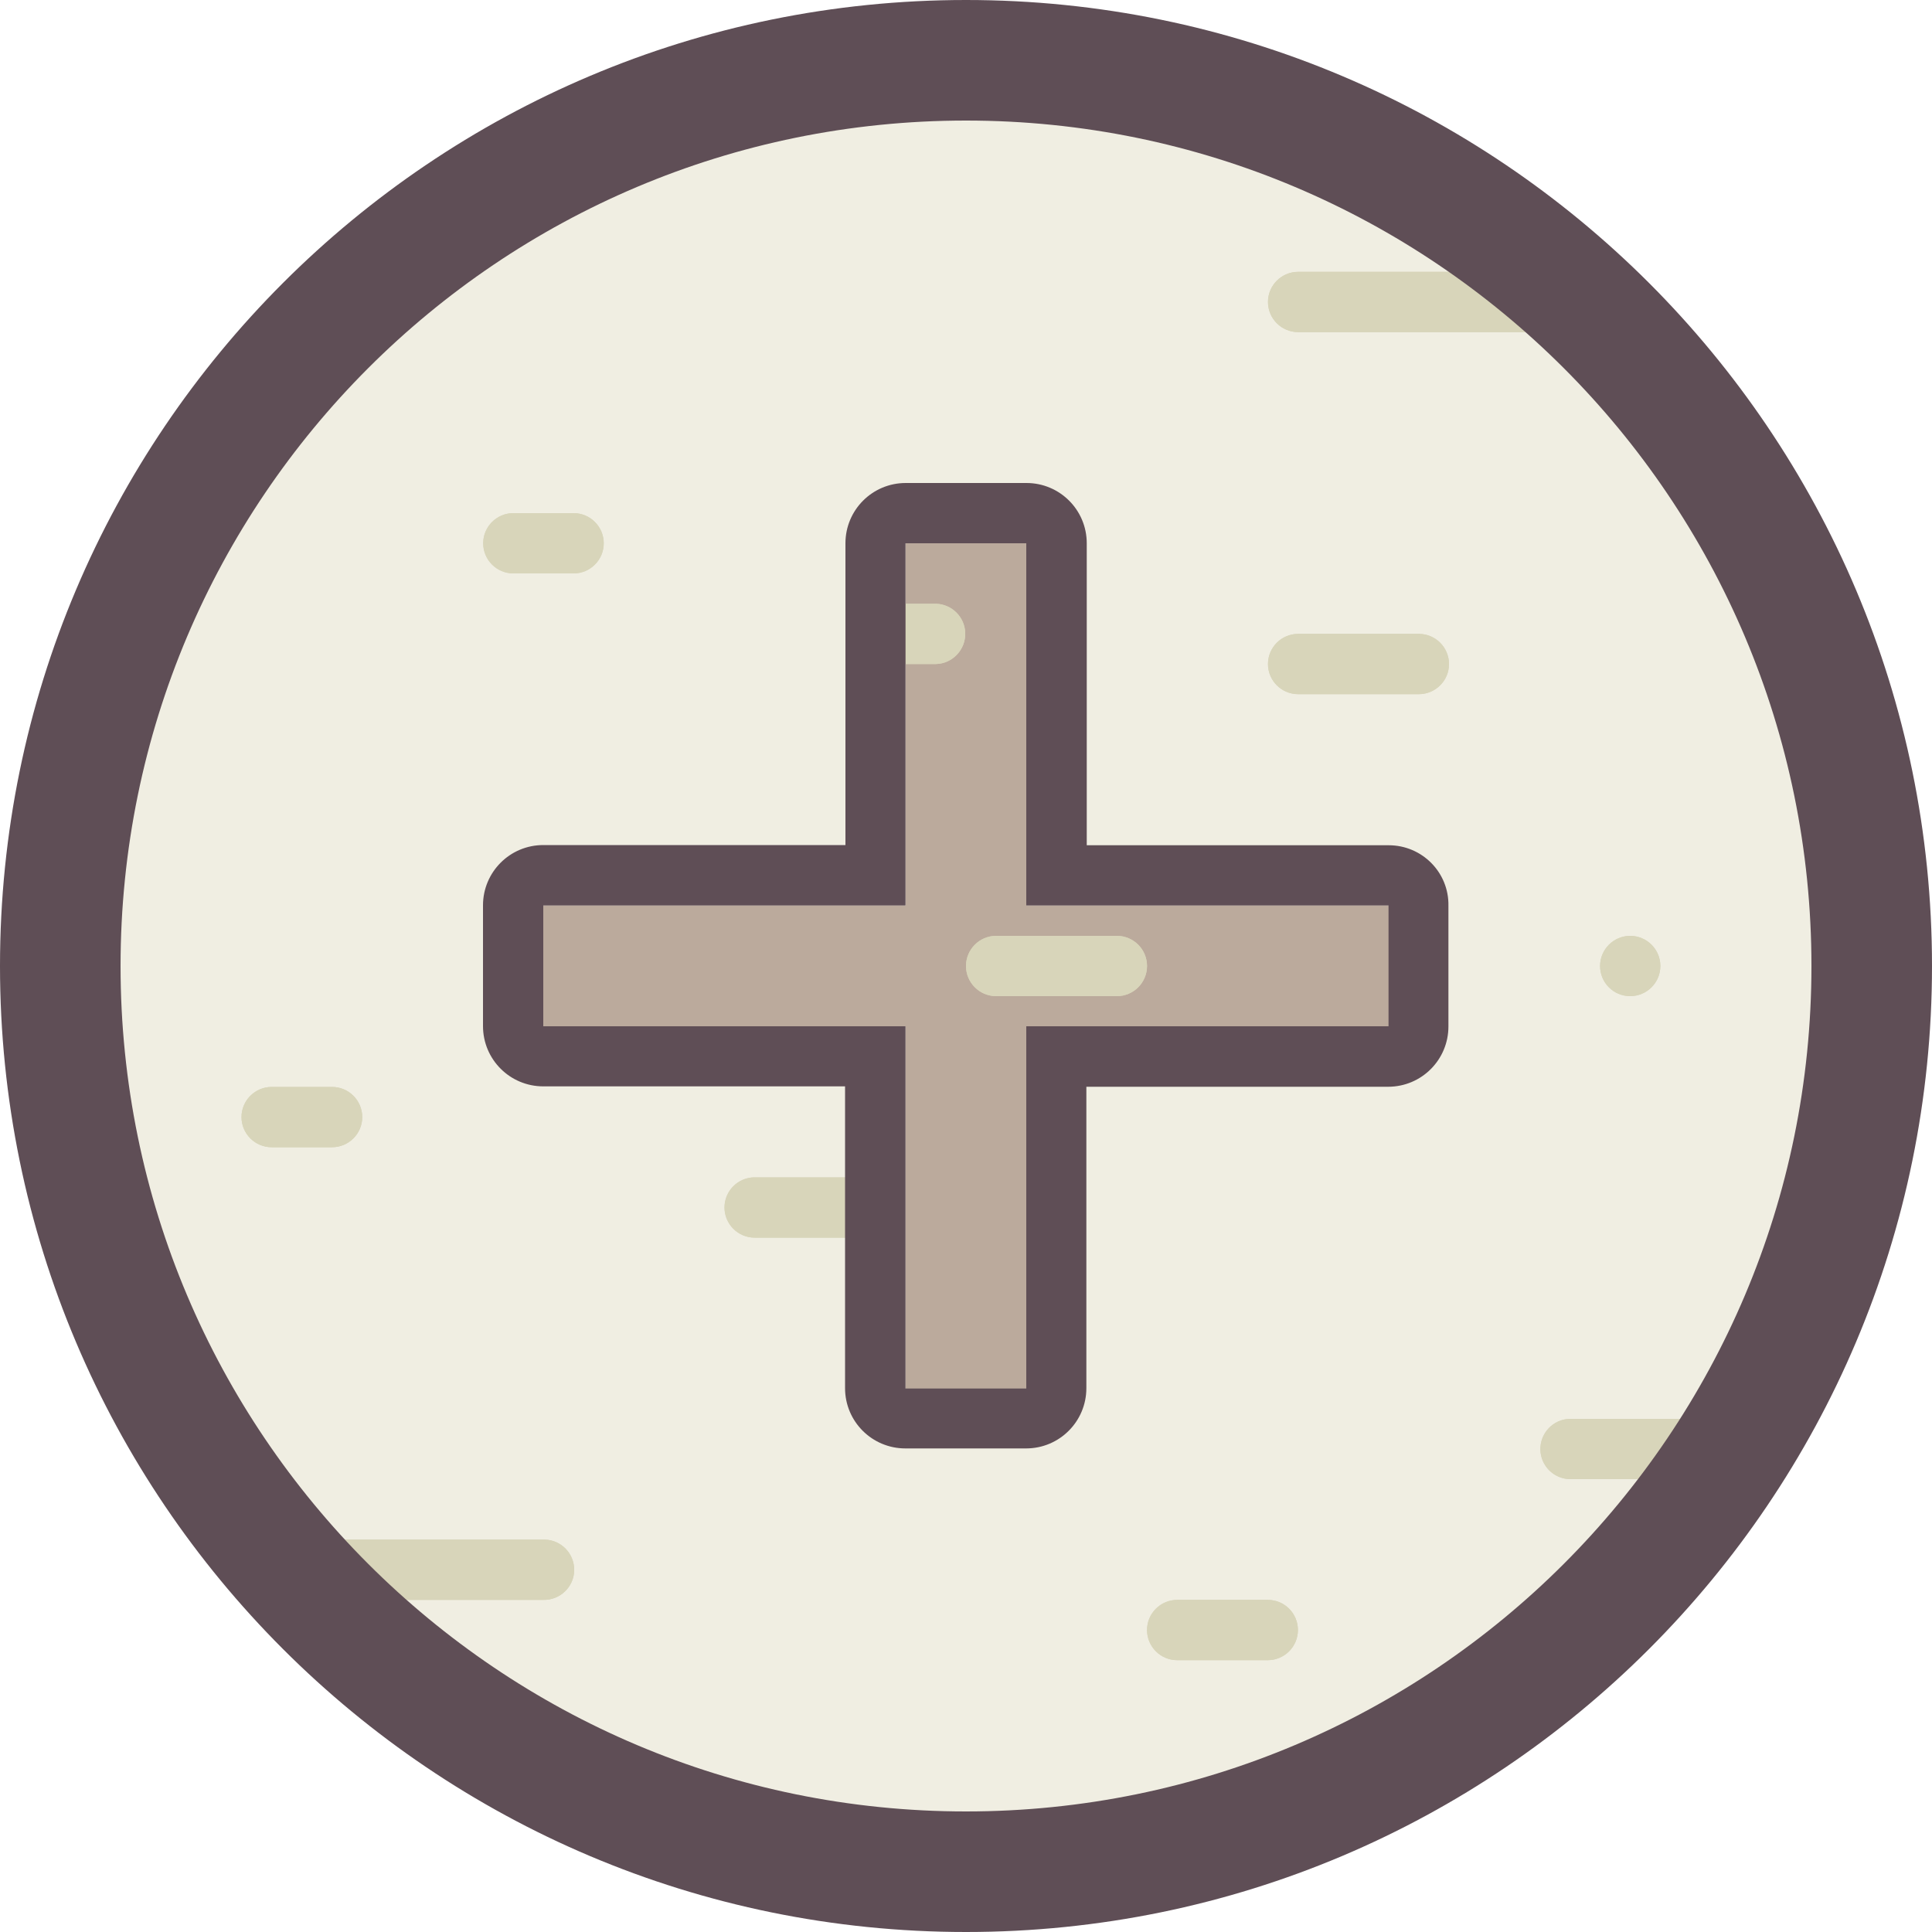
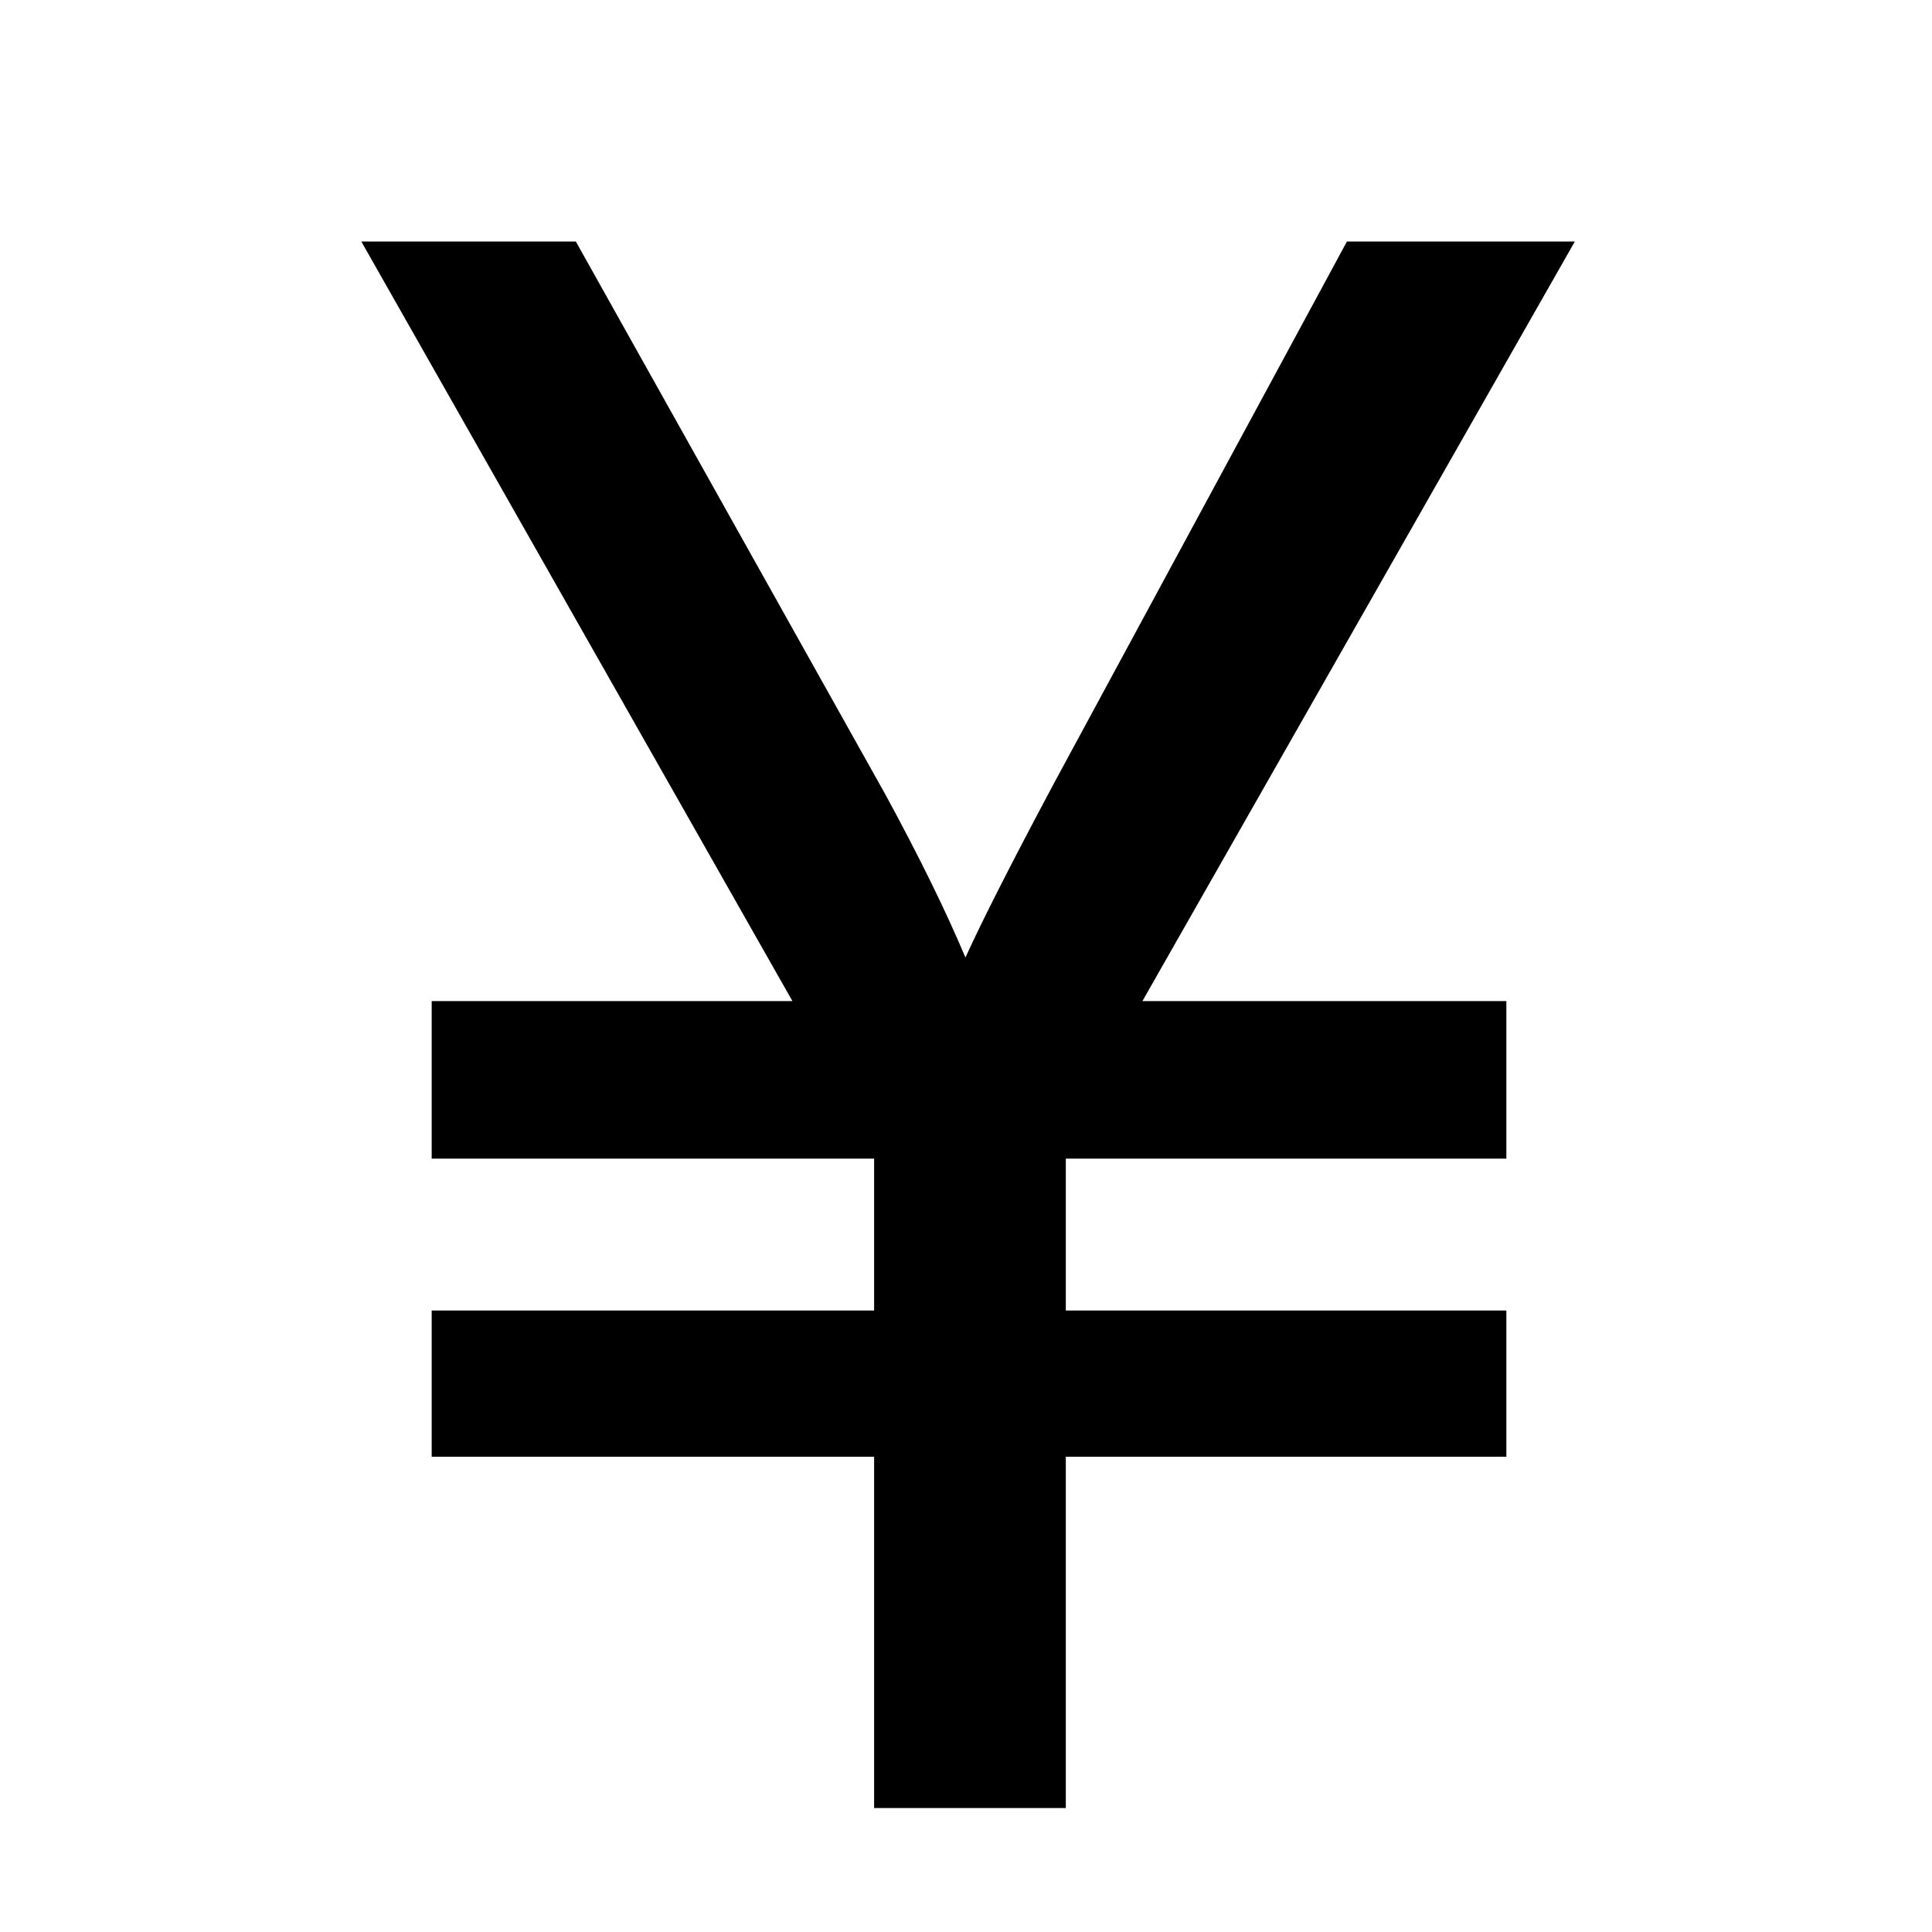
- <svg xmlns="http://www.w3.org/2000/svg" t="1628861233918" class="icon" viewBox="0 0 1024 1024" version="1.1" p-id="1663" width="200" height="200">
+ <svg xmlns="http://www.w3.org/2000/svg" t="1579161528911" class="icon" viewBox="0 0 1024 1024" version="1.1" p-id="3047" width="200" height="200">
  <defs>
    <style type="text/css" />
  </defs>
-   <path d="M512 512m-480.051 0a480.051 480.051 0 1 0 960.102 0 480.051 480.051 0 1 0-960.102 0Z" fill="#F0EEE2" p-id="1664" />
-   <path d="M736.051 480.051H543.949V287.949h-63.898v192.102H287.949v63.898h192.102v192.102h63.898V543.949h192.102z" fill="#BBAA9C" p-id="1665" />
-   <path d="M864.051 527.974c8.806 0 15.974-7.168 15.974-15.974s-7.168-15.974-15.974-15.974-15.974 7.168-15.974 15.974 7.066 15.974 15.974 15.974z m47.923 224.051h-79.974c-8.806 0.205-15.77 7.578-15.565 16.384 0.205 8.499 7.066 15.36 15.565 15.565h79.974c8.806-0.205 15.77-7.578 15.565-16.384-0.205-8.499-7.066-15.36-15.565-15.565z m-320-256h-64c-8.806 0-15.974 7.168-15.974 15.974s7.168 15.974 15.974 15.974h64c8.806 0 15.974-7.168 15.974-15.974s-7.168-15.974-15.974-15.974zM304.026 271.974h-31.949c-8.806 0-15.974 7.168-15.974 15.974s7.168 15.974 15.974 15.974h31.949c8.806 0 15.974-7.168 15.974-15.974s-7.168-15.974-15.974-15.974z m448 64h-64c-8.806 0-15.974 7.168-15.974 15.974s7.168 15.974 15.974 15.974h64c8.806 0 15.974-7.168 15.974-15.974s-7.168-15.974-15.974-15.974z m-256-15.974h-15.974c-8.806 0.205-15.77 7.578-15.565 16.384 0.205 8.499 7.066 15.36 15.565 15.565h15.974c8.806-0.205 15.77-7.578 15.565-16.384-0.205-8.499-7.066-15.36-15.565-15.565z m192-143.974h128c8.806 0 15.974-7.168 15.974-15.974s-7.168-15.974-15.974-15.974h-128c-8.806 0-15.974 7.168-15.974 15.974s7.168 15.974 15.974 15.974z m-512 432.026c8.806 0 15.974-7.168 15.974-15.974s-7.168-15.974-15.974-15.974h-32.051c-8.806 0-15.974 7.168-15.974 15.974s7.168 15.974 15.974 15.974h32.051z m495.923 239.923h-48.026c-8.806 0-15.974 7.168-15.974 15.974s7.168 15.974 15.974 15.974h48.026c8.806 0 15.974-7.168 15.974-15.974s-7.066-15.974-15.974-15.974z m-384-31.949h-128c-8.806-0.205-16.179 6.758-16.384 15.565-0.205 8.806 6.758 16.179 15.565 16.384h128.819c8.806 0.205 16.179-6.758 16.384-15.565s-6.758-16.179-15.565-16.384h-0.819z m160.051-192h-48.026c-8.806 0-15.974 7.168-15.974 15.974s7.168 15.974 15.974 15.974h48.026c8.806 0 15.974-7.168 15.974-15.974s-7.168-15.974-15.974-15.974z" fill="#D8D5BA" p-id="1666" />
-   <path d="M864.051 527.974c8.806 0 15.974-7.168 15.974-15.974s-7.168-15.974-15.974-15.974-15.974 7.168-15.974 15.974 7.066 15.974 15.974 15.974z m47.923 224.051h-79.974c-8.806 0.205-15.77 7.578-15.565 16.384 0.205 8.499 7.066 15.36 15.565 15.565h79.974c8.806-0.205 15.77-7.578 15.565-16.384-0.205-8.499-7.066-15.36-15.565-15.565z m-320-256h-64c-8.806 0-15.974 7.168-15.974 15.974s7.168 15.974 15.974 15.974h64c8.806 0 15.974-7.168 15.974-15.974s-7.168-15.974-15.974-15.974zM304.026 271.974h-31.949c-8.806 0-15.974 7.168-15.974 15.974s7.168 15.974 15.974 15.974h31.949c8.806 0 15.974-7.168 15.974-15.974s-7.168-15.974-15.974-15.974z m448 64h-64c-8.806 0-15.974 7.168-15.974 15.974s7.168 15.974 15.974 15.974h64c8.806 0 15.974-7.168 15.974-15.974s-7.168-15.974-15.974-15.974z m-256-15.974h-15.974c-8.806 0.205-15.77 7.578-15.565 16.384 0.205 8.499 7.066 15.36 15.565 15.565h15.974c8.806-0.205 15.77-7.578 15.565-16.384-0.205-8.499-7.066-15.36-15.565-15.565z m192-143.974h128c8.806 0 15.974-7.168 15.974-15.974s-7.168-15.974-15.974-15.974h-128c-8.806 0-15.974 7.168-15.974 15.974s7.168 15.974 15.974 15.974z m-512 432.026c8.806 0 15.974-7.168 15.974-15.974s-7.168-15.974-15.974-15.974h-32.051c-8.806 0-15.974 7.168-15.974 15.974s7.168 15.974 15.974 15.974h32.051z m495.923 239.923h-48.026c-8.806 0-15.974 7.168-15.974 15.974s7.168 15.974 15.974 15.974h48.026c8.806 0 15.974-7.168 15.974-15.974s-7.066-15.974-15.974-15.974z m-384-31.949h-128c-8.806-0.205-16.179 6.758-16.384 15.565-0.205 8.806 6.758 16.179 15.565 16.384h128.819c8.806 0.205 16.179-6.758 16.384-15.565s-6.758-16.179-15.565-16.384h-0.819z m160.051-192h-48.026c-8.806 0-15.974 7.168-15.974 15.974s7.168 15.974 15.974 15.974h48.026c8.806 0 15.974-7.168 15.974-15.974s-7.168-15.974-15.974-15.974z" fill="#D8D5BA" p-id="1667" />
-   <path d="M736.051 448H576V287.949c0-17.715-14.336-31.949-31.949-31.949h-64c-17.715 0-31.949 14.336-31.949 31.949v159.949H287.949c-17.715 0-31.949 14.336-31.949 31.949v64c0 17.715 14.336 31.949 31.949 31.949h159.949v159.949c0 17.715 14.336 31.949 31.949 31.949h64c17.715 0 31.949-14.336 31.949-31.949v-159.744h159.949c17.715 0 31.949-14.336 31.949-31.949v-64c0.307-17.715-14.029-32.051-31.642-32.051z m0 95.949H543.949v192h-64V543.949H287.949v-64h192V287.949h64v192h192v64zM512 0C229.274 0 0 229.274 0 512s229.274 512 512 512 512-229.274 512-512S794.726 0 512 0z m0 960.102C264.499 960.102 63.898 759.501 63.898 512S264.499 63.898 512 63.898 960.102 264.499 960.102 512 759.501 960.102 512 960.102z" fill="#5F4E56" p-id="1668" />
+   <path d="M463.3 958.3V772.1H228.8v-77.5h234.5v-80.5H228.8v-83.5H420L191.5 128h113.7L469 420.6c18.2 33.4 32.4 62.4 42.7 86.9 9-19.8 24.6-50.5 46.8-92.1L713.9 128h120.8L605.5 530.6h192.9v83.5H564.9v80.5h233.5v77.5H564.9v186.2H463.3z" p-id="3048" />
</svg>
